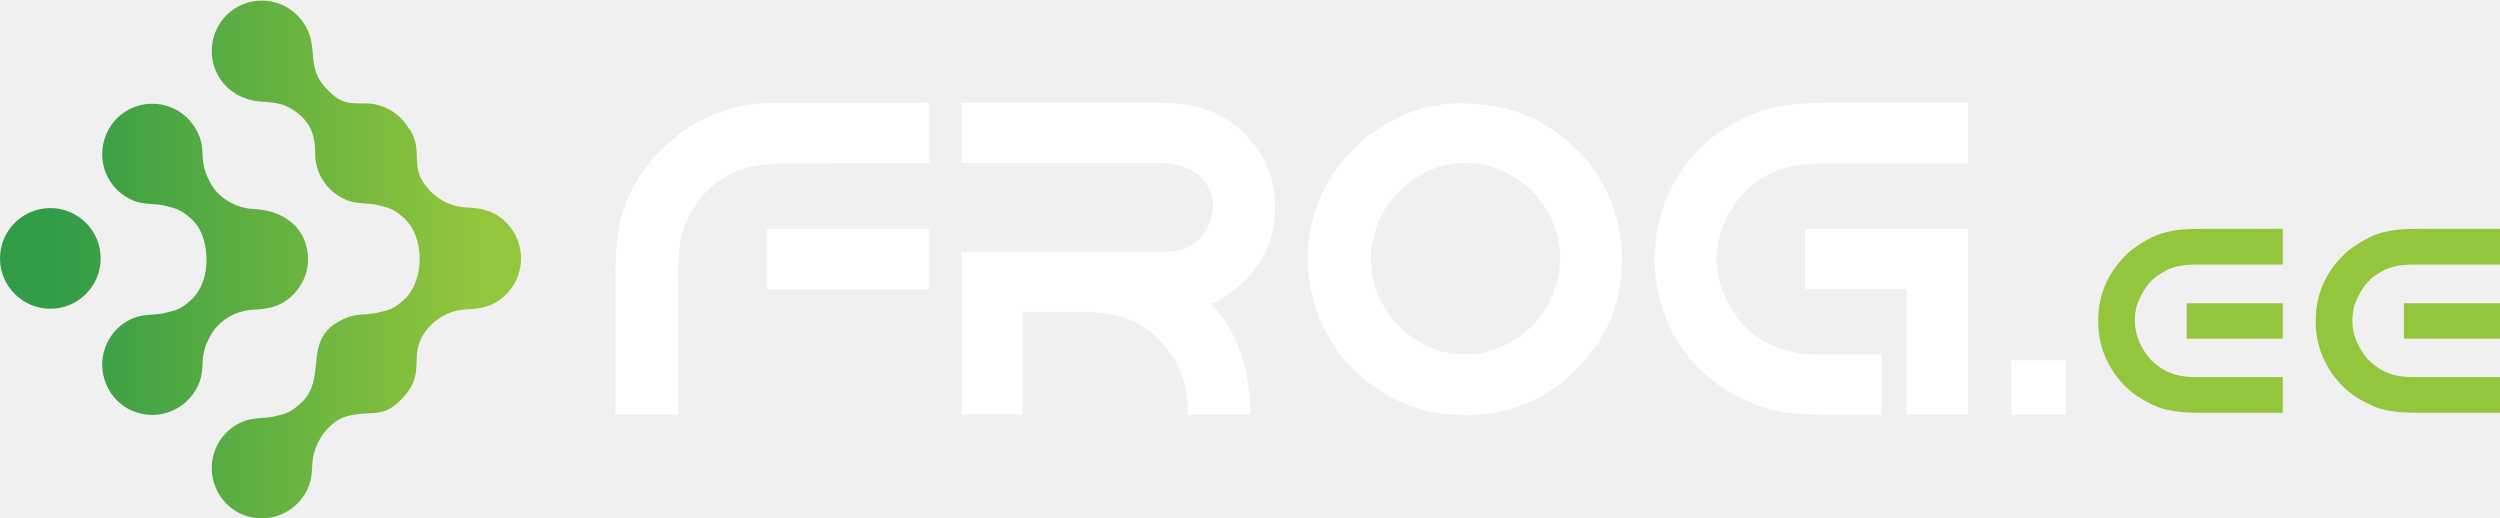
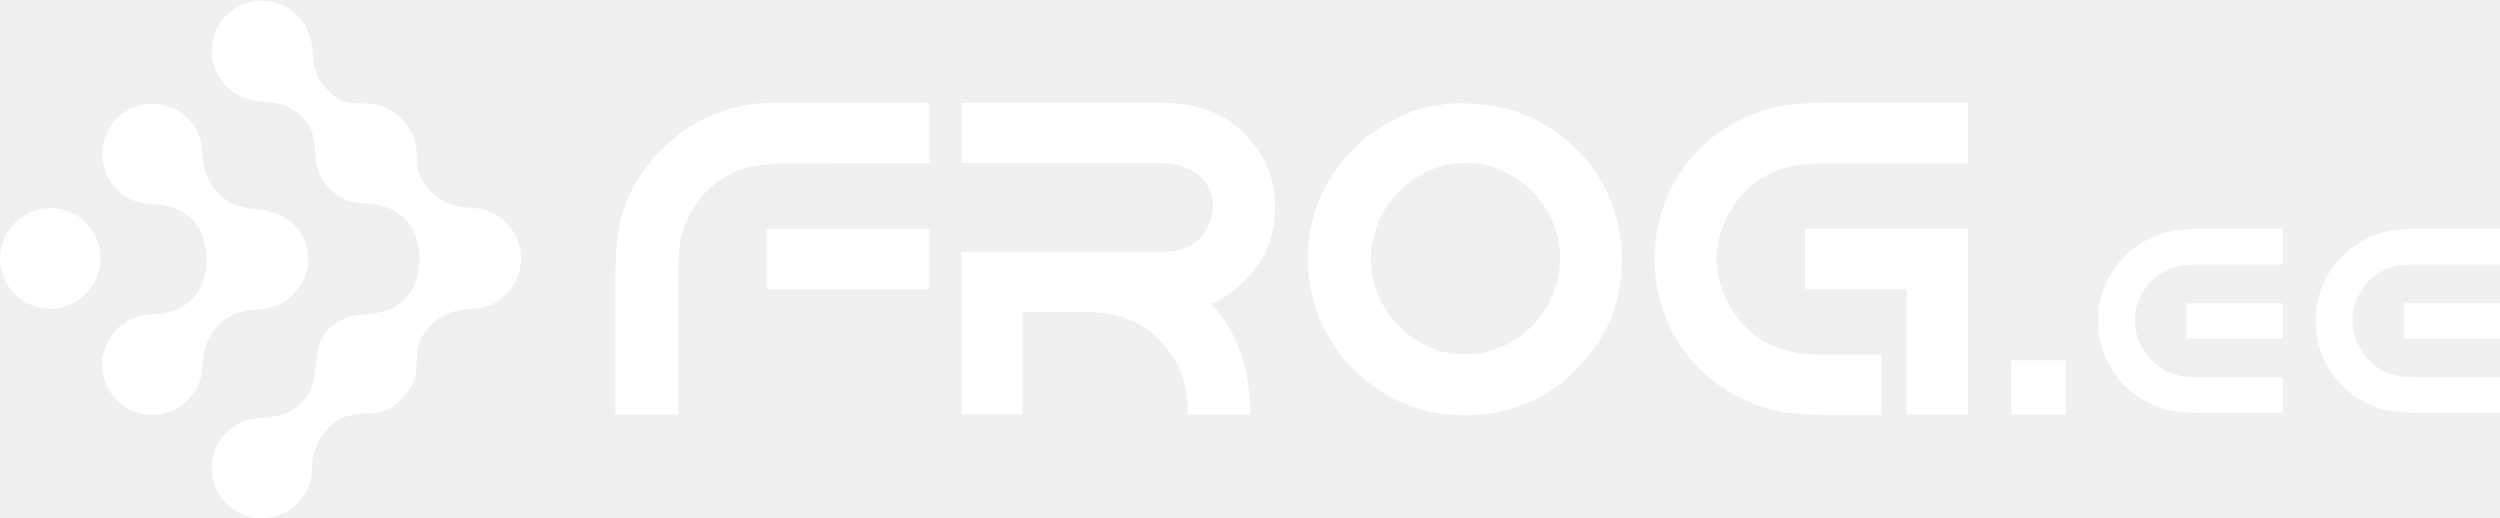
<svg xmlns="http://www.w3.org/2000/svg" xml:space="preserve" width="249px" version="1.1" style="shape-rendering:geometricPrecision; text-rendering:geometricPrecision; image-rendering:optimizeQuality; fill-rule:evenodd; clip-rule:evenodd" viewBox="0 0 8194 1697">
  <defs>
    <style type="text/css">
   
    .fil1 {fill:#FFF;fill-rule:nonzero}
-     .fil0 {fill:#93C63C;fill-rule:nonzero}
+     .fil0 {fill:#FFF;fill-rule:nonzero}
    .fil2 {fill:url(#id0)}
   
  </style>
    <linearGradient id="id0" gradientUnits="userSpaceOnUse" x1="185" y1="834" x2="1571" y2="834">
-       <stop offset="0" style="stop-opacity:1; stop-color:#329C46" />
-       <stop offset="1" style="stop-opacity:1; stop-color:#93C63C" />
+       <stop offset="0" style="stop-opacity:1; stop-color:#FFF" />
+       <stop offset="1" style="stop-opacity:1; stop-color:#FFF" />
    </linearGradient>
  </defs>
  <g id="Layer_x0020_1">
    <path class="fil0" d="M7218 750l264 0 0 117 -281 0c-51,0 -89,9 -116,28 -36,19 -63,55 -82,108 -4,18 -6,34 -6,47 0,45 17,88 51,128 22,21 43,36 63,43 22,10 51,15 88,15l283 0 0 117 -270 0c-69,0 -120,-8 -153,-25 -74,-32 -127,-85 -159,-159 -16,-37 -23,-76 -23,-118 0,-90 35,-166 107,-230 47,-35 89,-56 126,-62 19,-6 55,-9 108,-9zm-51 244l315 0 0 116 -315 0 0 -116z" />
    <path class="fil0" d="M7930 750l264 0 0 117 -281 0c-51,0 -89,9 -115,28 -36,19 -63,55 -82,108 -4,18 -6,34 -6,47 0,45 17,88 51,128 22,21 43,36 63,43 21,10 51,15 88,15l283 0 0 117 -270 0c-69,0 -120,-8 -153,-25 -74,-32 -127,-85 -159,-159 -16,-37 -23,-76 -23,-118 0,-90 35,-166 107,-230 47,-35 89,-56 126,-62 19,-6 55,-9 108,-9zm-51 244l315 0 0 116 -315 0 0 -116z" />
    <path class="fil1" d="M2309 389c-46,20 -95,55 -146,106 -44,45 -78,95 -103,150 -28,60 -43,145 -43,257l0 457 206 0 0 -421c0,-97 4,-157 13,-178 31,-85 78,-145 141,-179 44,-30 108,-45 192,-45l477 -1 0 -198 -533 1c-62,0 -130,17 -204,50z" />
    <polygon class="fil1" points="2513,948 3046,948 3046,751 2513,751 " />
    <path class="fil1" d="M4082 441c-66,-69 -157,-104 -273,-104l-657 0 0 197 652 0c89,0 172,48 172,146 -8,86 -65,145 -155,145l-670 0 0 533 201 0 0 -336 202 0c83,0 151,18 202,55 90,66 136,155 136,266l0 16 206 0c0,-151 -43,-272 -129,-364 34,-11 72,-37 113,-77 73,-80 97,-142 97,-248 0,-86 -37,-171 -99,-229z" />
    <path class="fil1" d="M4806 338l-7 0c-35,0 -63,2 -85,7 -71,8 -150,42 -236,104 -127,110 -191,242 -191,396l0 7c0,54 9,110 28,167 16,45 43,95 82,150 111,128 245,192 401,192l7 0c114,0 219,-35 314,-106 131,-110 197,-243 197,-400l0 -7c0,-113 -36,-218 -108,-315 -111,-129 -245,-193 -402,-193zm292 602c-21,67 -60,122 -119,165 -57,37 -113,56 -167,56l-20 0c-68,0 -133,-27 -195,-80 -69,-67 -104,-145 -104,-234 0,-33 7,-68 20,-105 7,-27 26,-59 55,-97 69,-74 147,-111 236,-111 76,0 145,28 209,84 68,67 101,144 101,231 -3,43 -7,73 -14,90z" />
    <path class="fil1" d="M5987 337c-102,0 -179,11 -230,33 -129,48 -224,134 -284,256 -34,72 -50,146 -50,223 0,77 17,151 50,223 61,122 156,208 284,255 51,22 128,33 230,33l180 0 0 -198 -205 0c-147,0 -250,-63 -308,-190 -18,-41 -28,-82 -28,-123 0,-41 9,-82 28,-123 58,-127 161,-190 308,-190l489 0 0 -199 -464 0z" />
    <polygon class="fil1" points="5916,947 6249,947 6249,1359 6451,1359 6451,750 5916,750 " />
    <polygon class="fil1" points="6771,1359 6592,1359 6592,1181 6771,1181 " />
    <path class="fil2" d="M165 682c91,0 165,74 165,165 0,91 -74,165 -165,165 -91,0 -165,-74 -165,-165 0,-91 74,-165 165,-165zm1176 -262c52,80 -7,127 69,206 32,33 75,52 118,54 57,2 100,13 140,59 53,62 53,154 0,216 -40,46 -84,57 -140,59 -42,2 -86,20 -118,54 -82,86 -9,142 -82,227 -70,82 -103,48 -186,68 -25,6 -47,19 -71,45 -17,18 -33,47 -42,78 -10,36 -2,64 -15,102 -22,64 -84,111 -156,111 -45,0 -86,-18 -115,-47 -30,-30 -49,-72 -49,-118 0,-68 42,-129 104,-153 34,-14 71,-8 105,-17 36,-9 48,-12 78,-38 103,-87 -4,-221 156,-285 34,-14 71,-8 105,-17 36,-9 48,-12 78,-38 74,-62 74,-213 0,-275 -30,-26 -43,-29 -78,-38 -34,-9 -71,-3 -105,-17 -63,-25 -104,-85 -104,-153 0,-50 -10,-92 -52,-128 -70,-59 -120,-28 -183,-55 -63,-25 -104,-85 -104,-153 0,-46 19,-88 49,-118 30,-29 70,-47 115,-47 72,0 133,46 156,111 22,63 -4,115 57,179 46,48 70,47 127,47 61,0 115,34 143,84zm-331 425c1,39 -13,79 -40,111 -40,46 -84,57 -140,59 -42,2 -86,20 -118,54 -17,18 -33,47 -42,78 -10,36 -2,64 -15,102 -22,64 -84,111 -156,111 -45,0 -86,-18 -115,-47 -30,-30 -49,-72 -49,-118 0,-68 42,-129 104,-153 34,-14 71,-8 105,-17 36,-9 48,-12 78,-38 59,-50 66,-144 42,-213 -8,-23 -21,-43 -42,-61 -30,-26 -43,-29 -78,-38 -34,-9 -71,-3 -105,-17 -63,-25 -104,-85 -104,-153 0,-46 19,-88 49,-118 30,-29 70,-47 115,-47 72,0 133,46 156,111 13,38 5,65 15,102 9,30 25,60 42,78 32,33 75,52 118,54 99,4 178,60 180,165z" />
  </g>
</svg>
